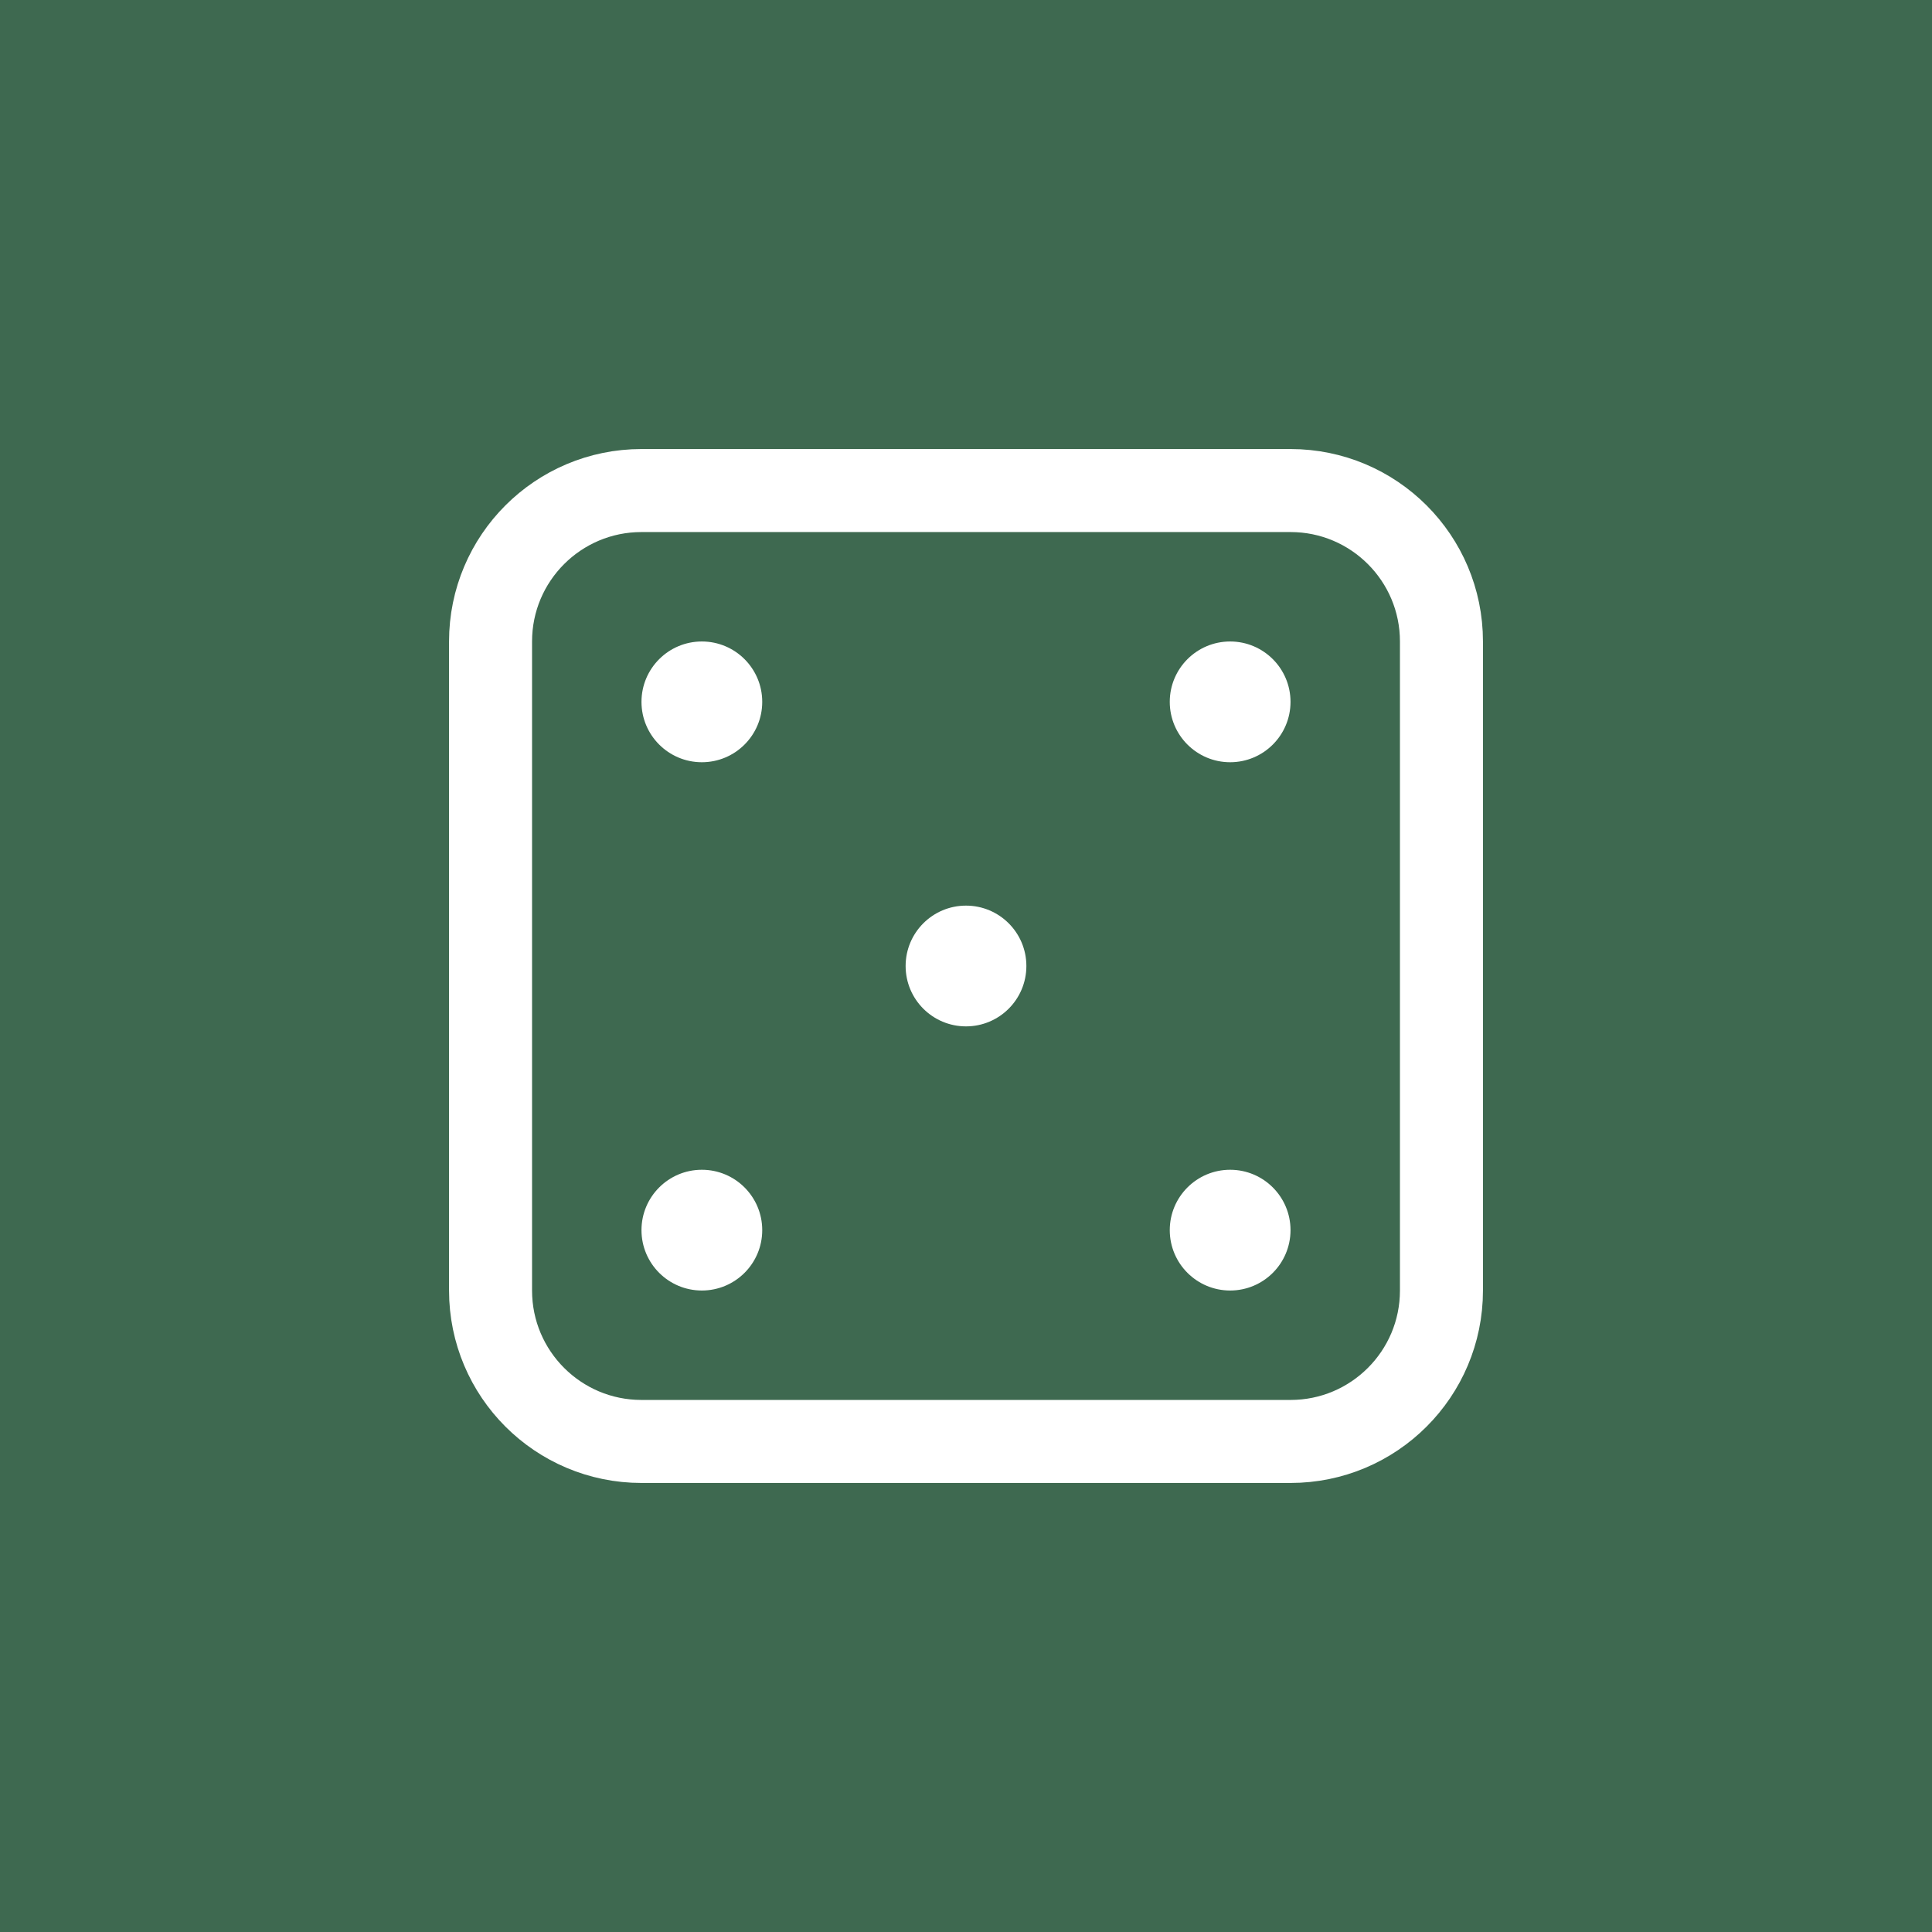
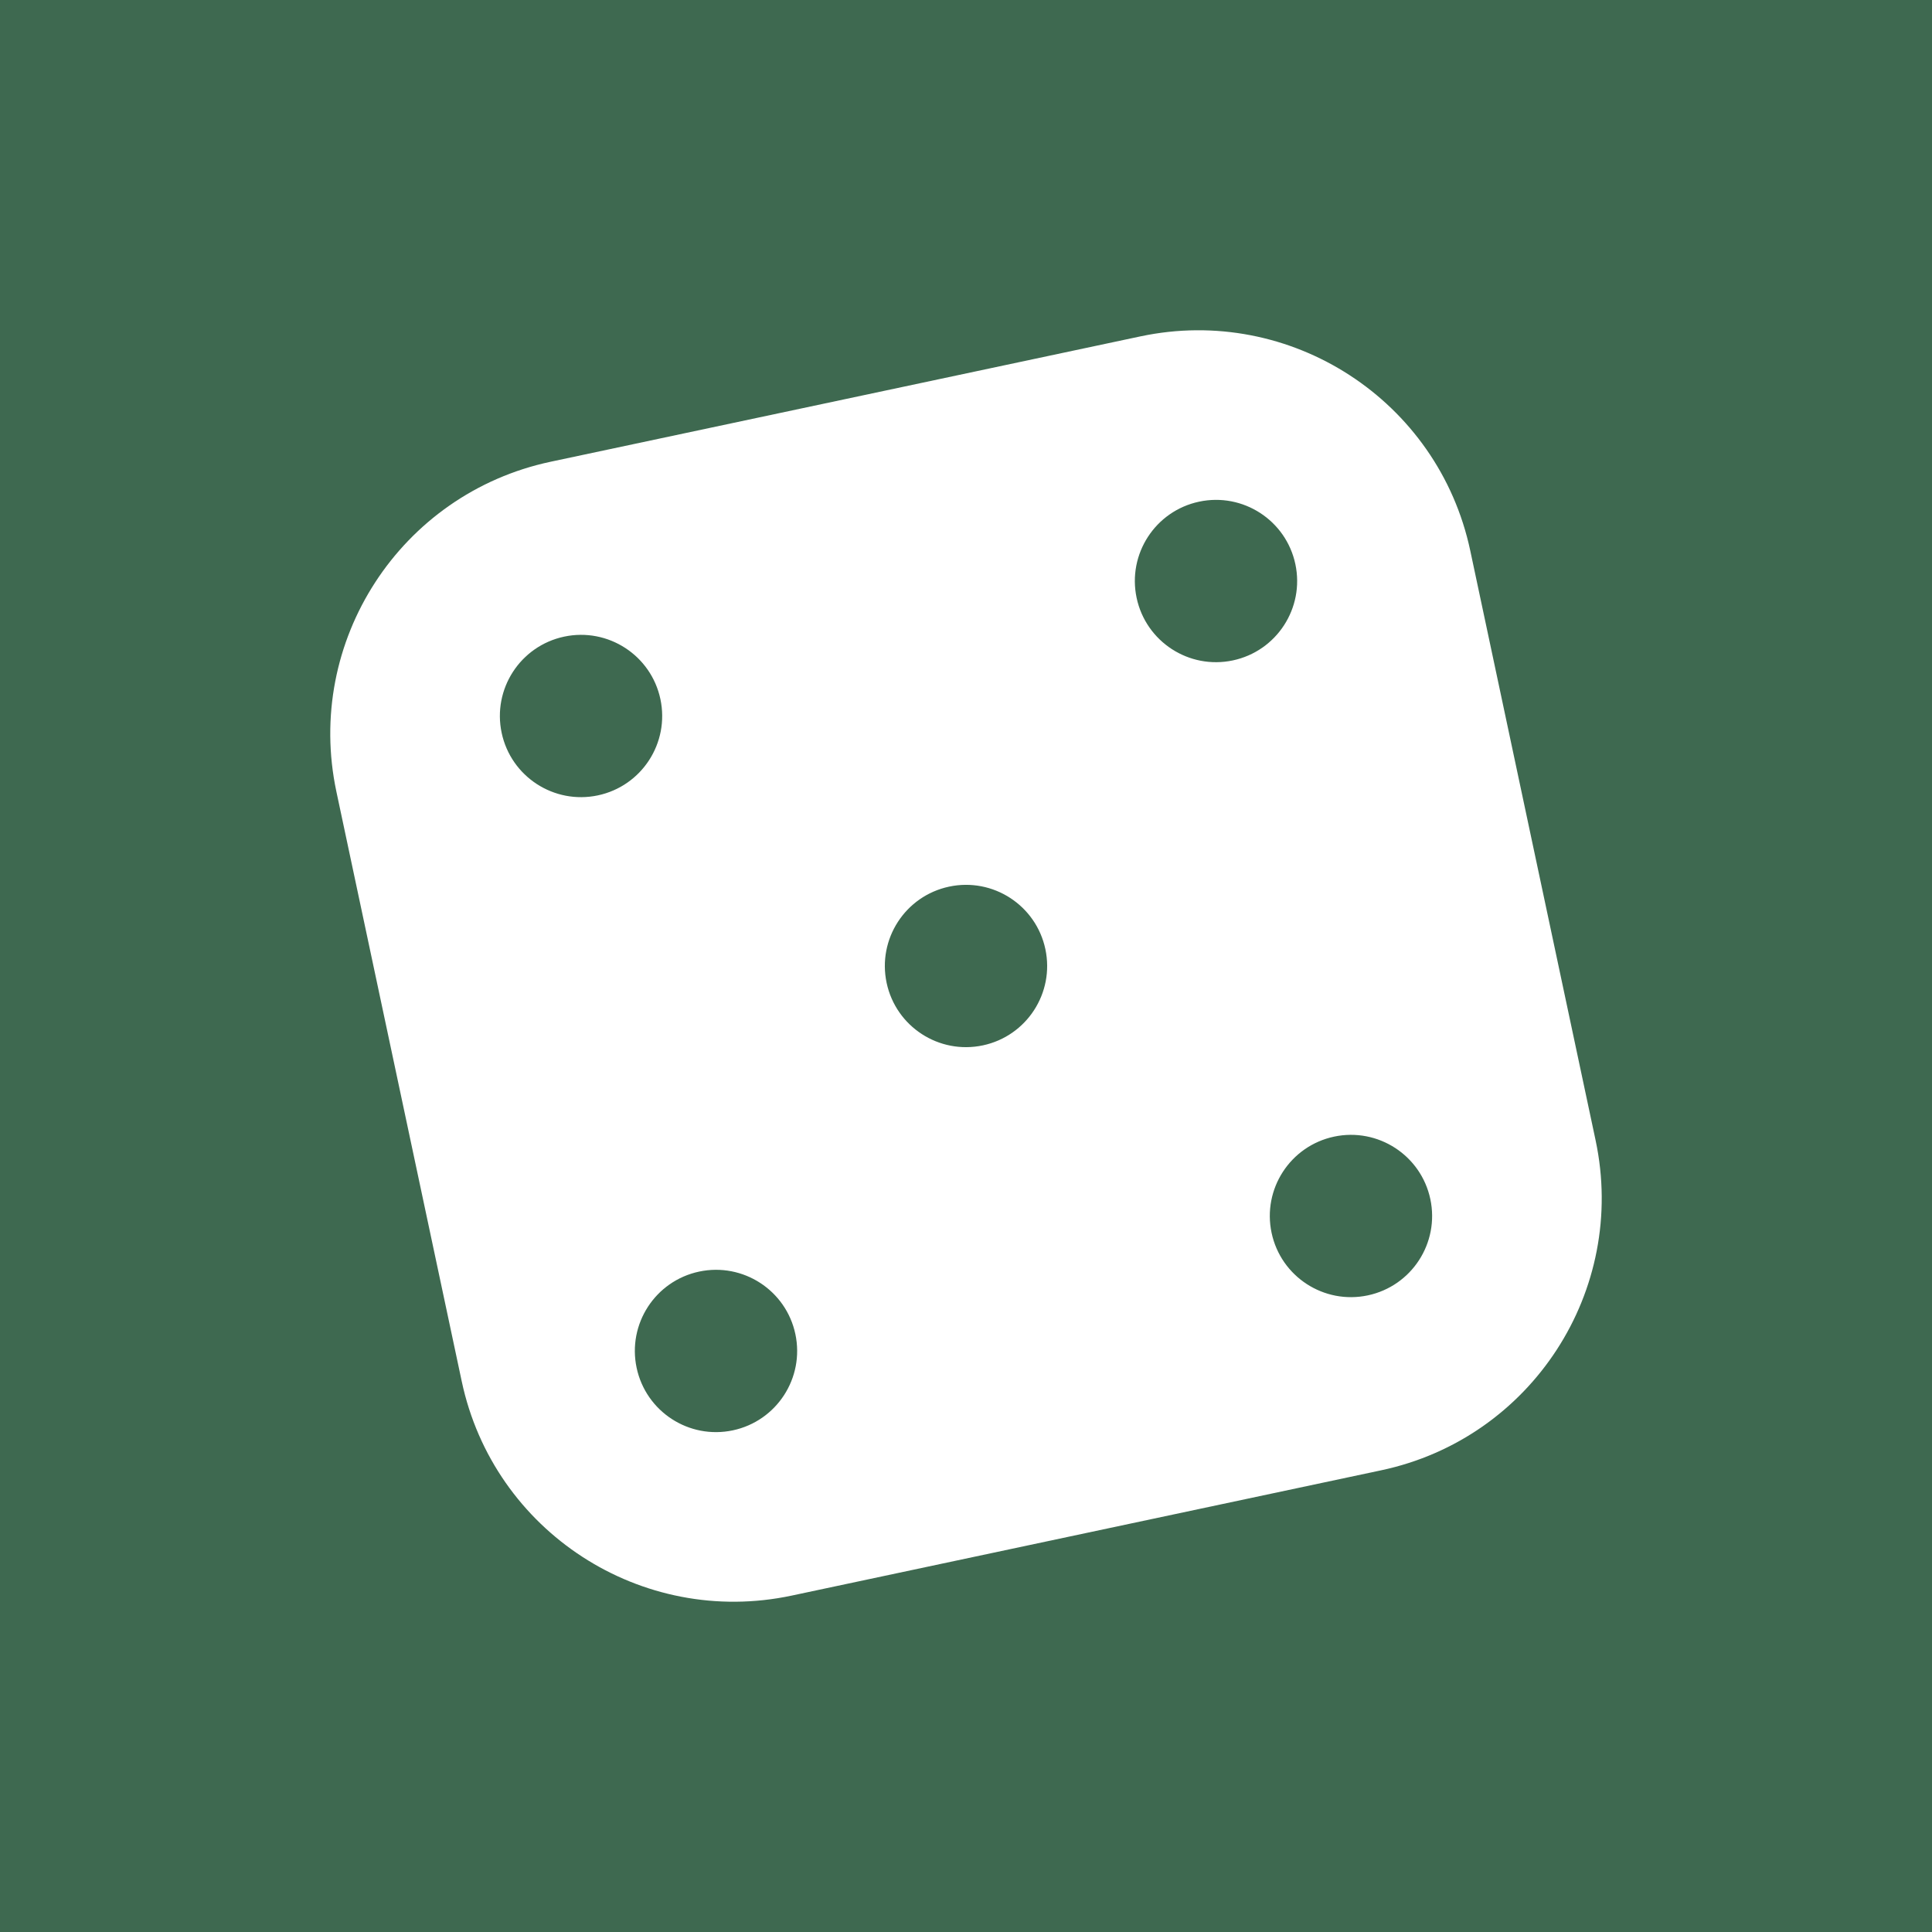
- <svg xmlns="http://www.w3.org/2000/svg" width="512" height="512" viewBox="0 0 256 256">
-   <rect width="256" height="256" fill="#3E6950" />
-   <rect x="65" y="65" width="126" height="126" rx="20" fill="none" stroke="#FFFFFF" stroke-width="11" />
-   <g fill="#FFFFFF">
-     <circle cx="93" cy="93" r="8" />
-     <circle cx="163" cy="93" r="8" />
-     <circle cx="128" cy="128" r="8" />
-     <circle cx="93" cy="163" r="8" />
-     <circle cx="163" cy="163" r="8" />
+ <svg xmlns="http://www.w3.org/2000/svg" width="512" height="512" viewBox="0 0 512 512">
+   <rect width="512" height="512" fill="#3E6950" />
+   <g transform="rotate(-12 256 256)">
+     <rect x="102.4" y="102.4" width="307.2" height="307.2" rx="73.728" fill="#FFFFFF" />
+     <g fill="#3E6950">
+       <circle cx="169.984" cy="169.984" r="21.504" />
+       <circle cx="342.016" cy="169.984" r="21.504" />
+       <circle cx="256" cy="256" r="21.504" />
+       <circle cx="169.984" cy="342.016" r="21.504" />
+       <circle cx="342.016" cy="342.016" r="21.504" />
+     </g>
  </g>
</svg>
